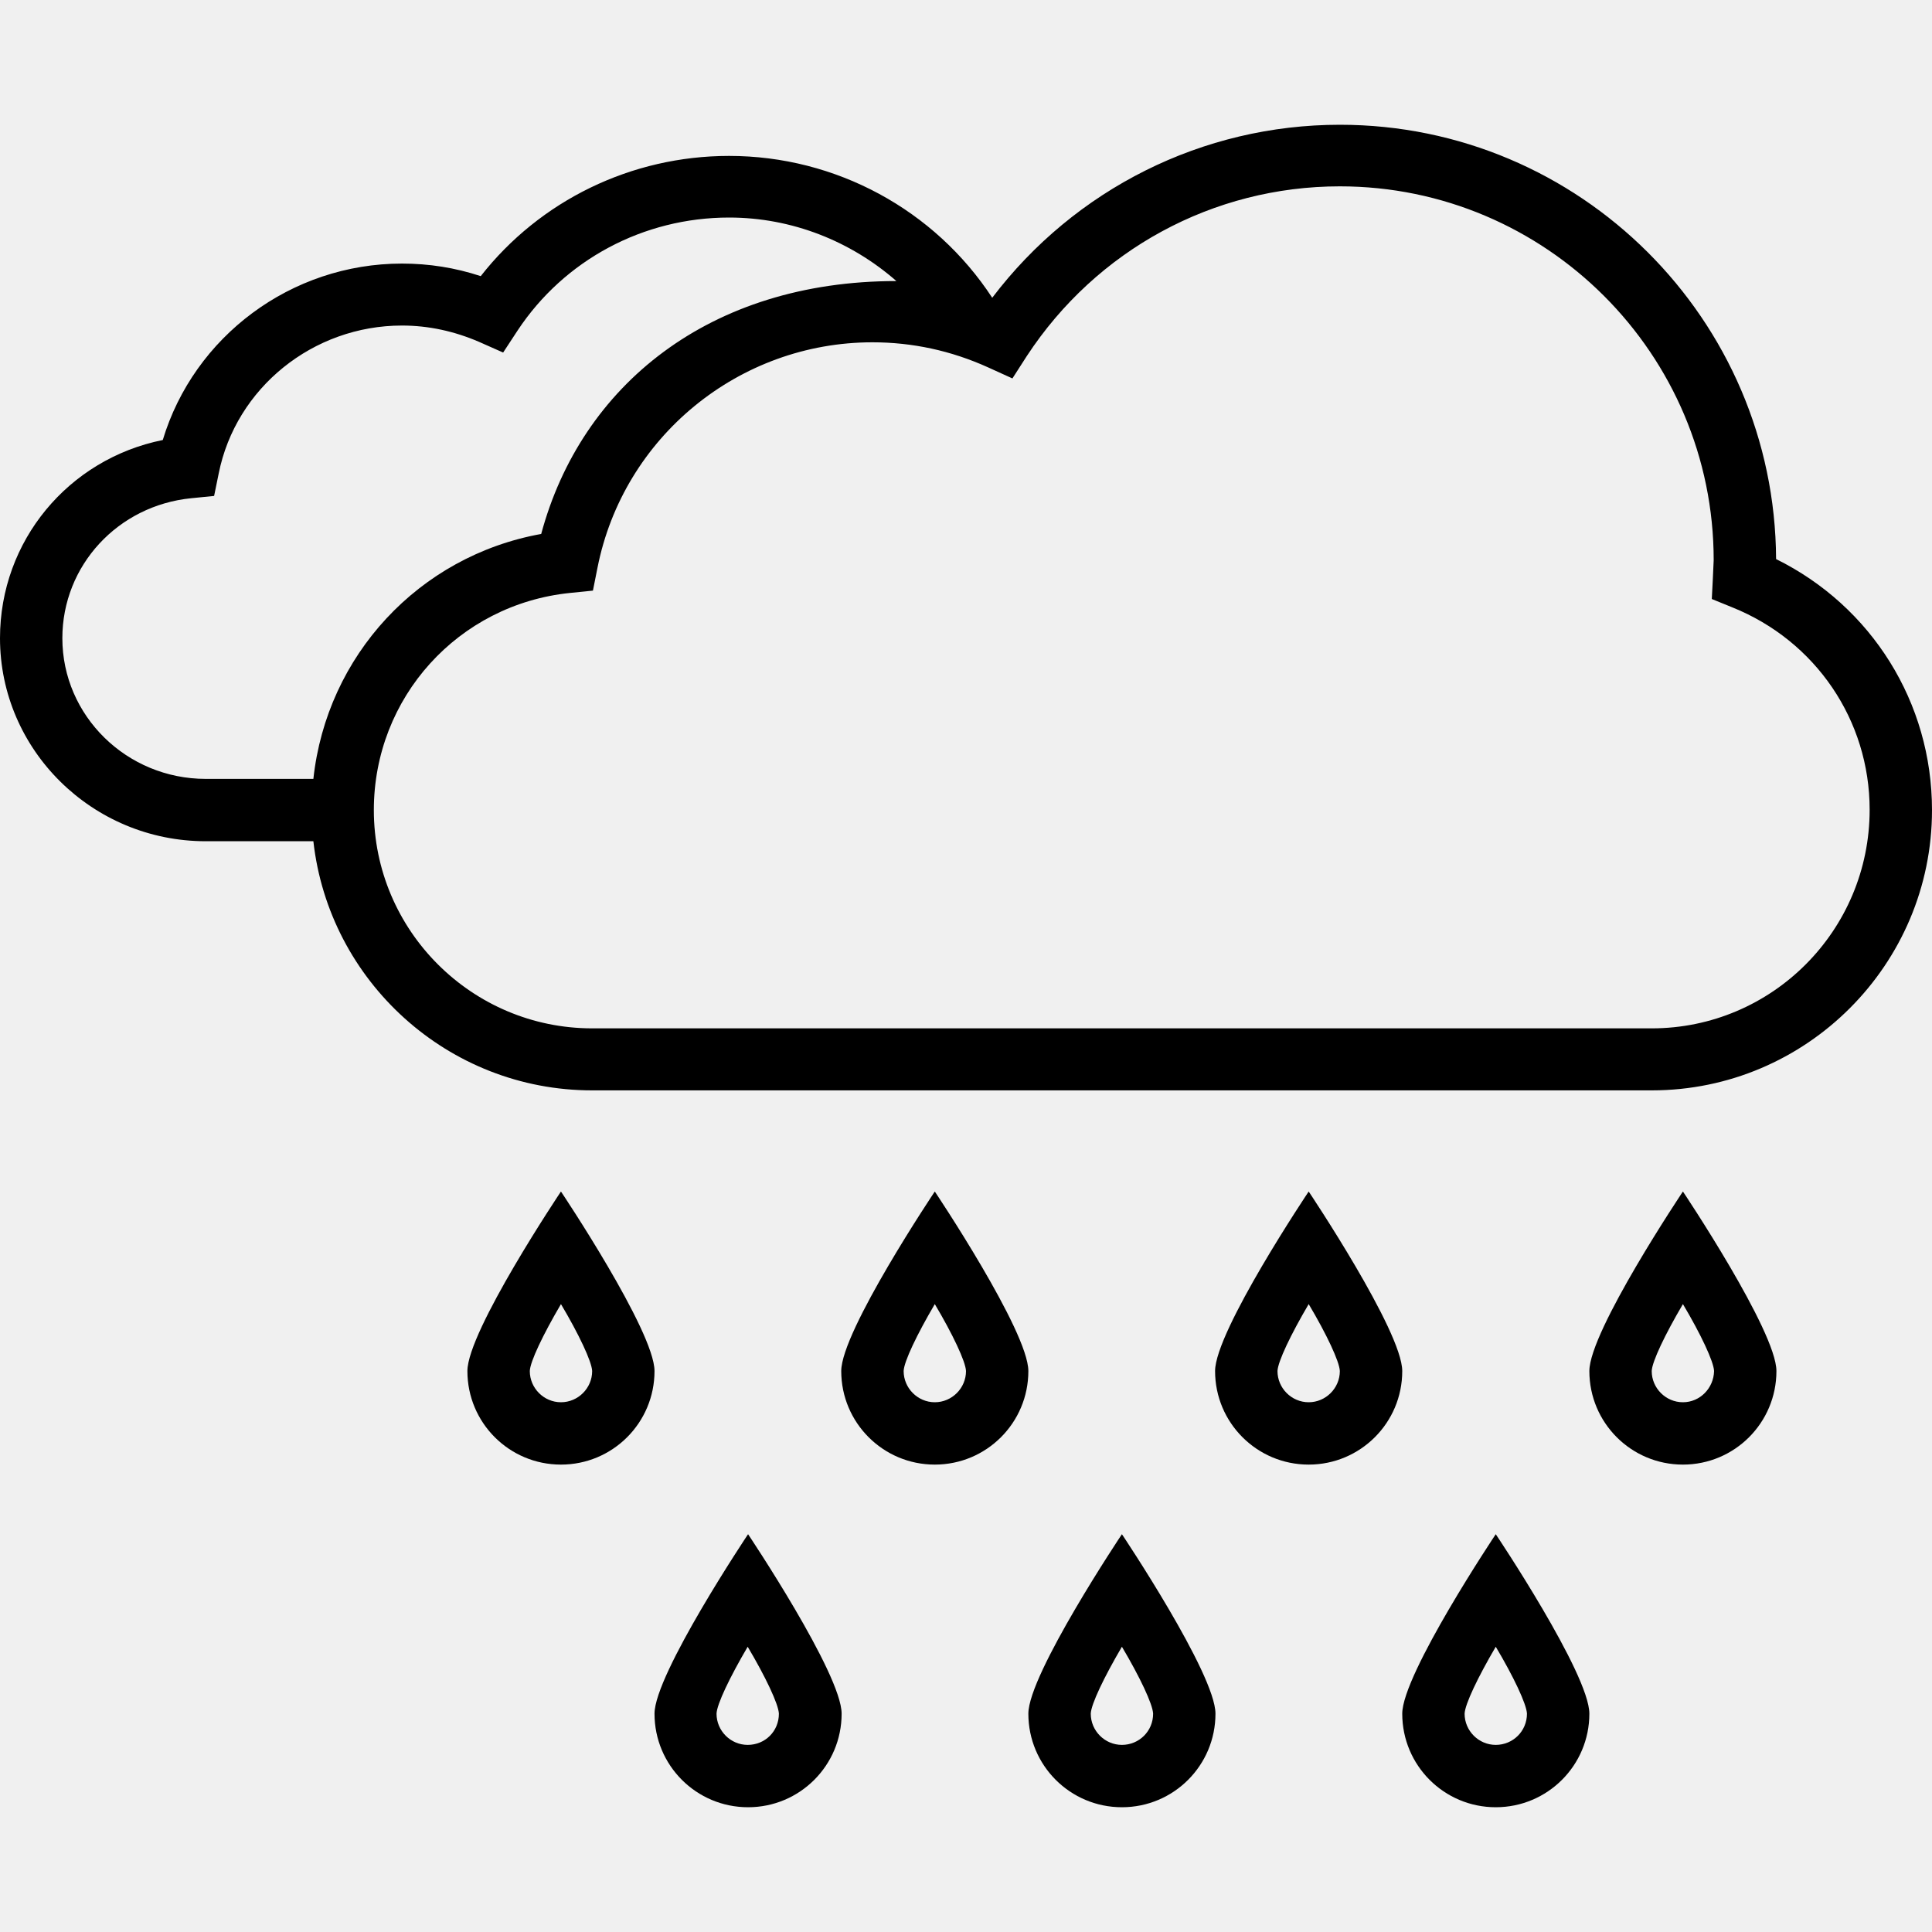
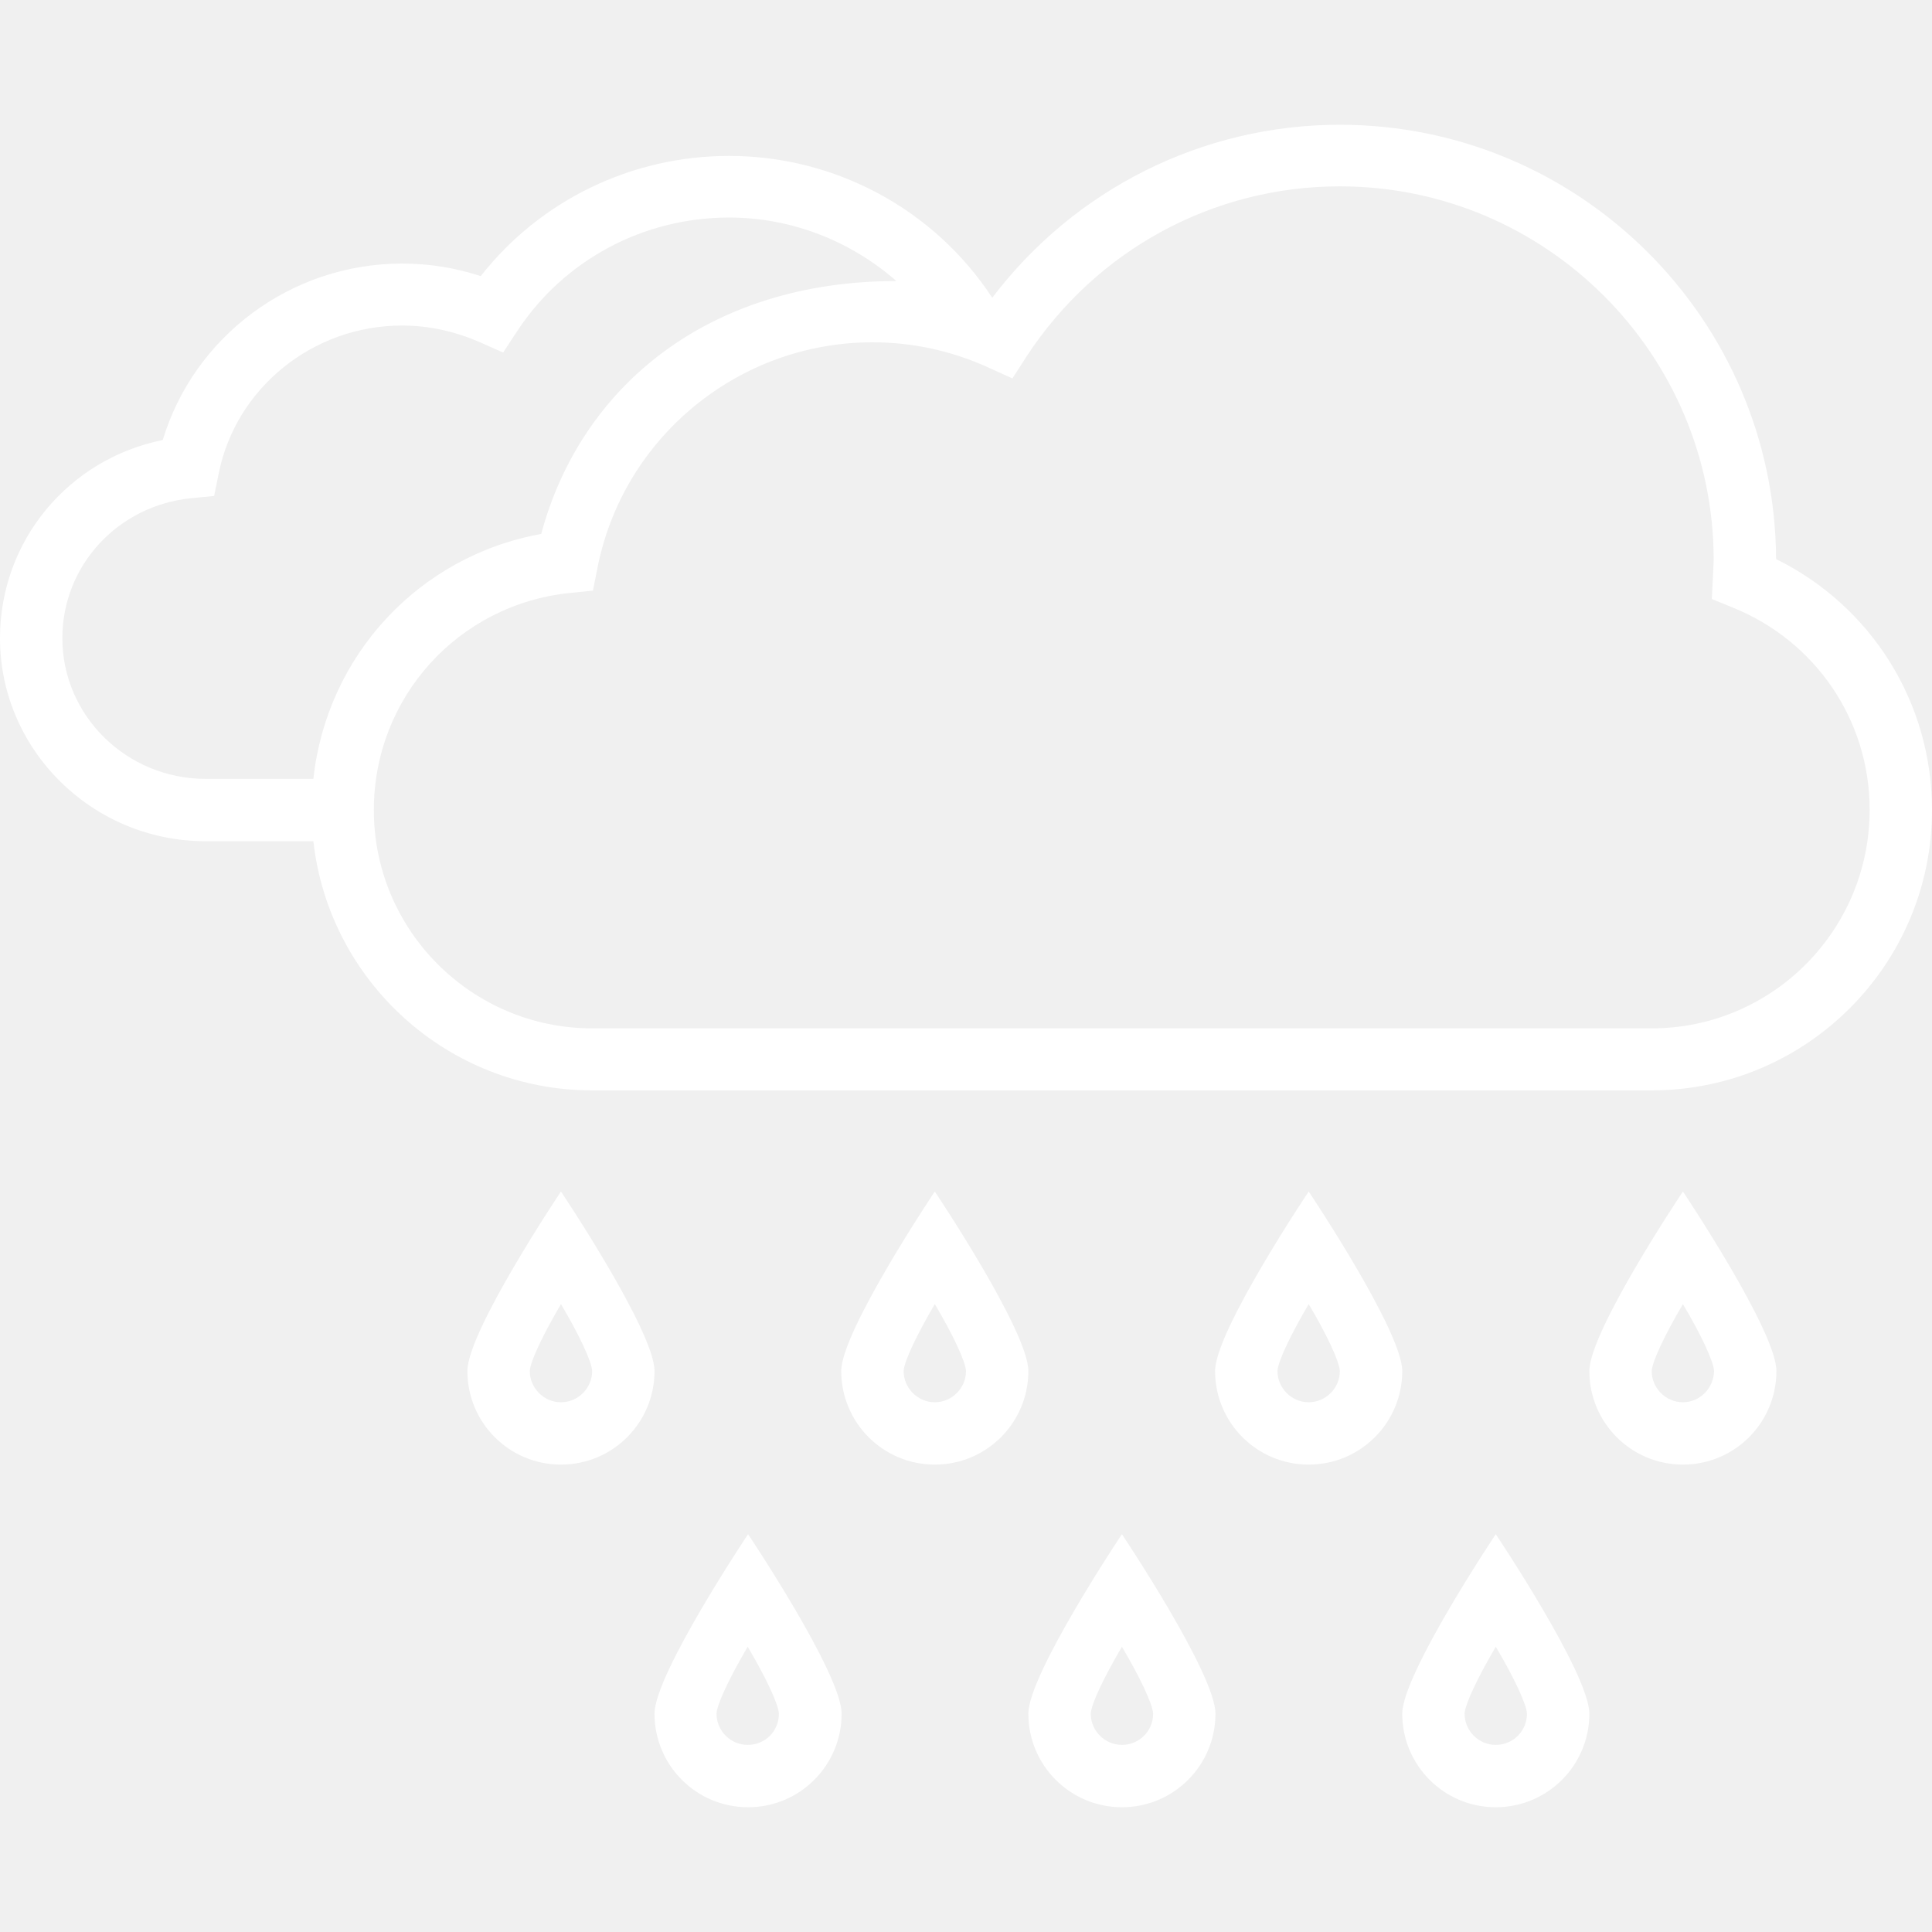
<svg xmlns="http://www.w3.org/2000/svg" viewBox="0 0 40 40" fill="currentColor">
-   <path d="M36.772 11.575C36.748 6.614 32.709 2.583 27.74 2.583C24.898 2.583 22.252 3.913 20.543 6.165C19.354 4.346 17.307 3.228 15.095 3.228C13.071 3.228 11.181 4.15 9.953 5.717C9.425 5.543 8.882 5.457 8.323 5.457C6.024 5.457 4.016 6.968 3.37 9.11C1.417 9.504 0 11.197 0 13.213C0 15.528 1.913 17.417 4.26 17.417H6.488C6.811 20.315 9.276 22.575 12.26 22.575H34.197C37.402 22.575 40 19.968 40 16.772C40 14.543 38.748 12.551 36.772 11.575ZM4.26 16.126C2.622 16.126 1.291 14.819 1.291 13.213C1.291 11.709 2.441 10.465 3.961 10.315L4.433 10.268L4.528 9.803C4.882 8.031 6.48 6.74 8.323 6.74C8.874 6.74 9.409 6.858 9.921 7.079L10.417 7.299L10.716 6.843C11.685 5.378 13.323 4.504 15.095 4.504C16.394 4.504 17.614 4.992 18.559 5.819C14.685 5.819 12.031 7.984 11.205 11.055C8.669 11.512 6.764 13.575 6.488 16.126H4.26V16.126ZM34.197 21.291H12.26C9.772 21.291 7.74 19.268 7.74 16.772C7.74 14.441 9.488 12.512 11.803 12.276L12.276 12.228L12.37 11.756C12.905 9.047 15.299 7.087 18.063 7.087C18.89 7.087 19.693 7.26 20.457 7.606L20.961 7.835L21.26 7.37C22.701 5.173 25.118 3.858 27.74 3.858C32.008 3.858 35.48 7.331 35.48 11.598C35.48 11.661 35.441 12.402 35.441 12.402L35.866 12.575C37.591 13.268 38.709 14.913 38.709 16.764C38.709 19.268 36.685 21.291 34.197 21.291Z" />
-   <path d="M19.354 24.669C19.354 24.669 17.417 27.559 17.417 28.386C17.417 29.457 18.284 30.323 19.354 30.323C20.425 30.323 21.291 29.457 21.291 28.386C21.291 27.559 19.354 24.669 19.354 24.669ZM19.354 29.032C19 29.032 18.709 28.74 18.709 28.386C18.716 28.189 18.984 27.63 19.354 27C19.724 27.622 19.992 28.189 20 28.386C20 28.74 19.709 29.032 19.354 29.032Z" />
-   <path d="M11.614 24.669C11.614 24.669 9.677 27.559 9.677 28.386C9.677 29.457 10.543 30.323 11.614 30.323C12.685 30.323 13.551 29.457 13.551 28.386C13.551 27.559 11.614 24.669 11.614 24.669ZM11.614 29.032C11.26 29.032 10.969 28.74 10.969 28.386C10.976 28.189 11.244 27.63 11.614 27C11.984 27.622 12.252 28.189 12.26 28.386C12.26 28.74 11.969 29.032 11.614 29.032Z" />
-   <path d="M27.095 24.669C27.095 24.669 25.157 27.559 25.157 28.386C25.157 29.457 26.024 30.323 27.095 30.323C28.165 30.323 29.032 29.457 29.032 28.386C29.032 27.559 27.095 24.669 27.095 24.669ZM27.095 29.032C26.74 29.032 26.449 28.74 26.449 28.386C26.457 28.189 26.724 27.63 27.095 27C27.465 27.622 27.732 28.189 27.74 28.386C27.74 28.74 27.449 29.032 27.095 29.032Z" />
-   <path d="M34.843 24.669C34.843 24.669 32.906 27.559 32.906 28.386C32.906 29.457 33.772 30.323 34.843 30.323C35.913 30.323 36.779 29.457 36.779 28.386C36.779 27.559 34.843 24.669 34.843 24.669ZM34.843 29.032C34.488 29.032 34.197 28.74 34.197 28.386C34.205 28.189 34.472 27.63 34.843 27C35.213 27.622 35.48 28.189 35.488 28.386C35.48 28.74 35.197 29.032 34.843 29.032Z" />
-   <path d="M23.228 31.764C23.228 31.764 21.291 34.661 21.291 35.48C21.291 36.551 22.157 37.417 23.228 37.417C24.299 37.417 25.165 36.551 25.165 35.48C25.165 34.654 23.228 31.764 23.228 31.764ZM23.228 36.126C22.874 36.126 22.583 35.835 22.583 35.48C22.59 35.283 22.858 34.724 23.228 34.094C23.598 34.717 23.866 35.283 23.874 35.48C23.874 35.843 23.583 36.126 23.228 36.126Z" />
-   <path d="M15.488 31.764C15.488 31.764 13.551 34.661 13.551 35.48C13.551 36.551 14.417 37.417 15.488 37.417C16.559 37.417 17.425 36.551 17.425 35.48C17.425 34.654 15.488 31.764 15.488 31.764ZM15.48 36.126C15.126 36.126 14.835 35.835 14.835 35.48C14.842 35.283 15.11 34.724 15.48 34.094C15.85 34.717 16.118 35.283 16.126 35.48C16.126 35.843 15.842 36.126 15.48 36.126Z" />
-   <path d="M30.968 31.764C30.968 31.764 29.032 34.661 29.032 35.48C29.032 36.551 29.898 37.417 30.968 37.417C32.039 37.417 32.906 36.551 32.906 35.48C32.906 34.654 30.968 31.764 30.968 31.764ZM30.968 36.126C30.614 36.126 30.323 35.835 30.323 35.48C30.331 35.283 30.598 34.724 30.968 34.094C31.339 34.717 31.606 35.283 31.614 35.48C31.614 35.843 31.323 36.126 30.968 36.126Z" />
+   <path d="M36.772 11.575C36.748 6.614 32.709 2.583 27.74 2.583C24.898 2.583 22.252 3.913 20.543 6.165C19.354 4.346 17.307 3.228 15.095 3.228C13.071 3.228 11.181 4.15 9.953 5.717C9.425 5.543 8.882 5.457 8.323 5.457C6.024 5.457 4.016 6.968 3.37 9.11C1.417 9.504 0 11.197 0 13.213C0 15.528 1.913 17.417 4.26 17.417H6.488C6.811 20.315 9.276 22.575 12.26 22.575H34.197C37.402 22.575 40 19.968 40 16.772C40 14.543 38.748 12.551 36.772 11.575ZM4.26 16.126C2.622 16.126 1.291 14.819 1.291 13.213C1.291 11.709 2.441 10.465 3.961 10.315L4.433 10.268L4.528 9.803C4.882 8.031 6.48 6.74 8.323 6.74C8.874 6.74 9.409 6.858 9.921 7.079L10.417 7.299L10.716 6.843C11.685 5.378 13.323 4.504 15.095 4.504C16.394 4.504 17.614 4.992 18.559 5.819C14.685 5.819 12.031 7.984 11.205 11.055C8.669 11.512 6.764 13.575 6.488 16.126H4.26V16.126ZM34.197 21.291H12.26C9.772 21.291 7.74 19.268 7.74 16.772C7.74 14.441 9.488 12.512 11.803 12.276L12.276 12.228L12.37 11.756C12.905 9.047 15.299 7.087 18.063 7.087C18.89 7.087 19.693 7.26 20.457 7.606L20.961 7.835L21.26 7.37C22.701 5.173 25.118 3.858 27.74 3.858C32.008 3.858 35.48 7.331 35.48 11.598C35.48 11.661 35.441 12.402 35.441 12.402L35.866 12.575C37.591 13.268 38.709 14.913 38.709 16.764C38.709 19.268 36.685 21.291 34.197 21.291Z" fill="#FFF" />
+   <path d="M19.354 24.669C19.354 24.669 17.417 27.559 17.417 28.386C17.417 29.457 18.284 30.323 19.354 30.323C20.425 30.323 21.291 29.457 21.291 28.386C21.291 27.559 19.354 24.669 19.354 24.669ZM19.354 29.032C19 29.032 18.709 28.74 18.709 28.386C18.716 28.189 18.984 27.63 19.354 27C19.724 27.622 19.992 28.189 20 28.386C20 28.74 19.709 29.032 19.354 29.032Z" fill="#FFF" />
+   <path d="M11.614 24.669C11.614 24.669 9.677 27.559 9.677 28.386C9.677 29.457 10.543 30.323 11.614 30.323C12.685 30.323 13.551 29.457 13.551 28.386C13.551 27.559 11.614 24.669 11.614 24.669ZM11.614 29.032C11.26 29.032 10.969 28.74 10.969 28.386C10.976 28.189 11.244 27.63 11.614 27C11.984 27.622 12.252 28.189 12.26 28.386C12.26 28.74 11.969 29.032 11.614 29.032Z" fill="#FFF" />
+   <path d="M27.095 24.669C27.095 24.669 25.157 27.559 25.157 28.386C25.157 29.457 26.024 30.323 27.095 30.323C28.165 30.323 29.032 29.457 29.032 28.386C29.032 27.559 27.095 24.669 27.095 24.669ZM27.095 29.032C26.74 29.032 26.449 28.74 26.449 28.386C26.457 28.189 26.724 27.63 27.095 27C27.465 27.622 27.732 28.189 27.74 28.386C27.74 28.74 27.449 29.032 27.095 29.032Z" fill="#FFF" />
+   <path d="M34.843 24.669C34.843 24.669 32.906 27.559 32.906 28.386C32.906 29.457 33.772 30.323 34.843 30.323C35.913 30.323 36.779 29.457 36.779 28.386C36.779 27.559 34.843 24.669 34.843 24.669ZM34.843 29.032C34.488 29.032 34.197 28.74 34.197 28.386C34.205 28.189 34.472 27.63 34.843 27C35.213 27.622 35.48 28.189 35.488 28.386C35.48 28.74 35.197 29.032 34.843 29.032Z" fill="#FFF" />
+   <path d="M23.228 31.764C23.228 31.764 21.291 34.661 21.291 35.48C21.291 36.551 22.157 37.417 23.228 37.417C24.299 37.417 25.165 36.551 25.165 35.48C25.165 34.654 23.228 31.764 23.228 31.764ZM23.228 36.126C22.874 36.126 22.583 35.835 22.583 35.48C22.59 35.283 22.858 34.724 23.228 34.094C23.598 34.717 23.866 35.283 23.874 35.48C23.874 35.843 23.583 36.126 23.228 36.126Z" fill="#FFF" />
+   <path d="M15.488 31.764C15.488 31.764 13.551 34.661 13.551 35.48C13.551 36.551 14.417 37.417 15.488 37.417C16.559 37.417 17.425 36.551 17.425 35.48C17.425 34.654 15.488 31.764 15.488 31.764ZM15.48 36.126C15.126 36.126 14.835 35.835 14.835 35.48C14.842 35.283 15.11 34.724 15.48 34.094C15.85 34.717 16.118 35.283 16.126 35.48C16.126 35.843 15.842 36.126 15.48 36.126Z" fill="#FFF" />
+   <path d="M30.968 31.764C30.968 31.764 29.032 34.661 29.032 35.48C29.032 36.551 29.898 37.417 30.968 37.417C32.039 37.417 32.906 36.551 32.906 35.48C32.906 34.654 30.968 31.764 30.968 31.764ZM30.968 36.126C30.614 36.126 30.323 35.835 30.323 35.48C30.331 35.283 30.598 34.724 30.968 34.094C31.339 34.717 31.606 35.283 31.614 35.48C31.614 35.843 31.323 36.126 30.968 36.126Z" fill="#FFF" />
</svg>
